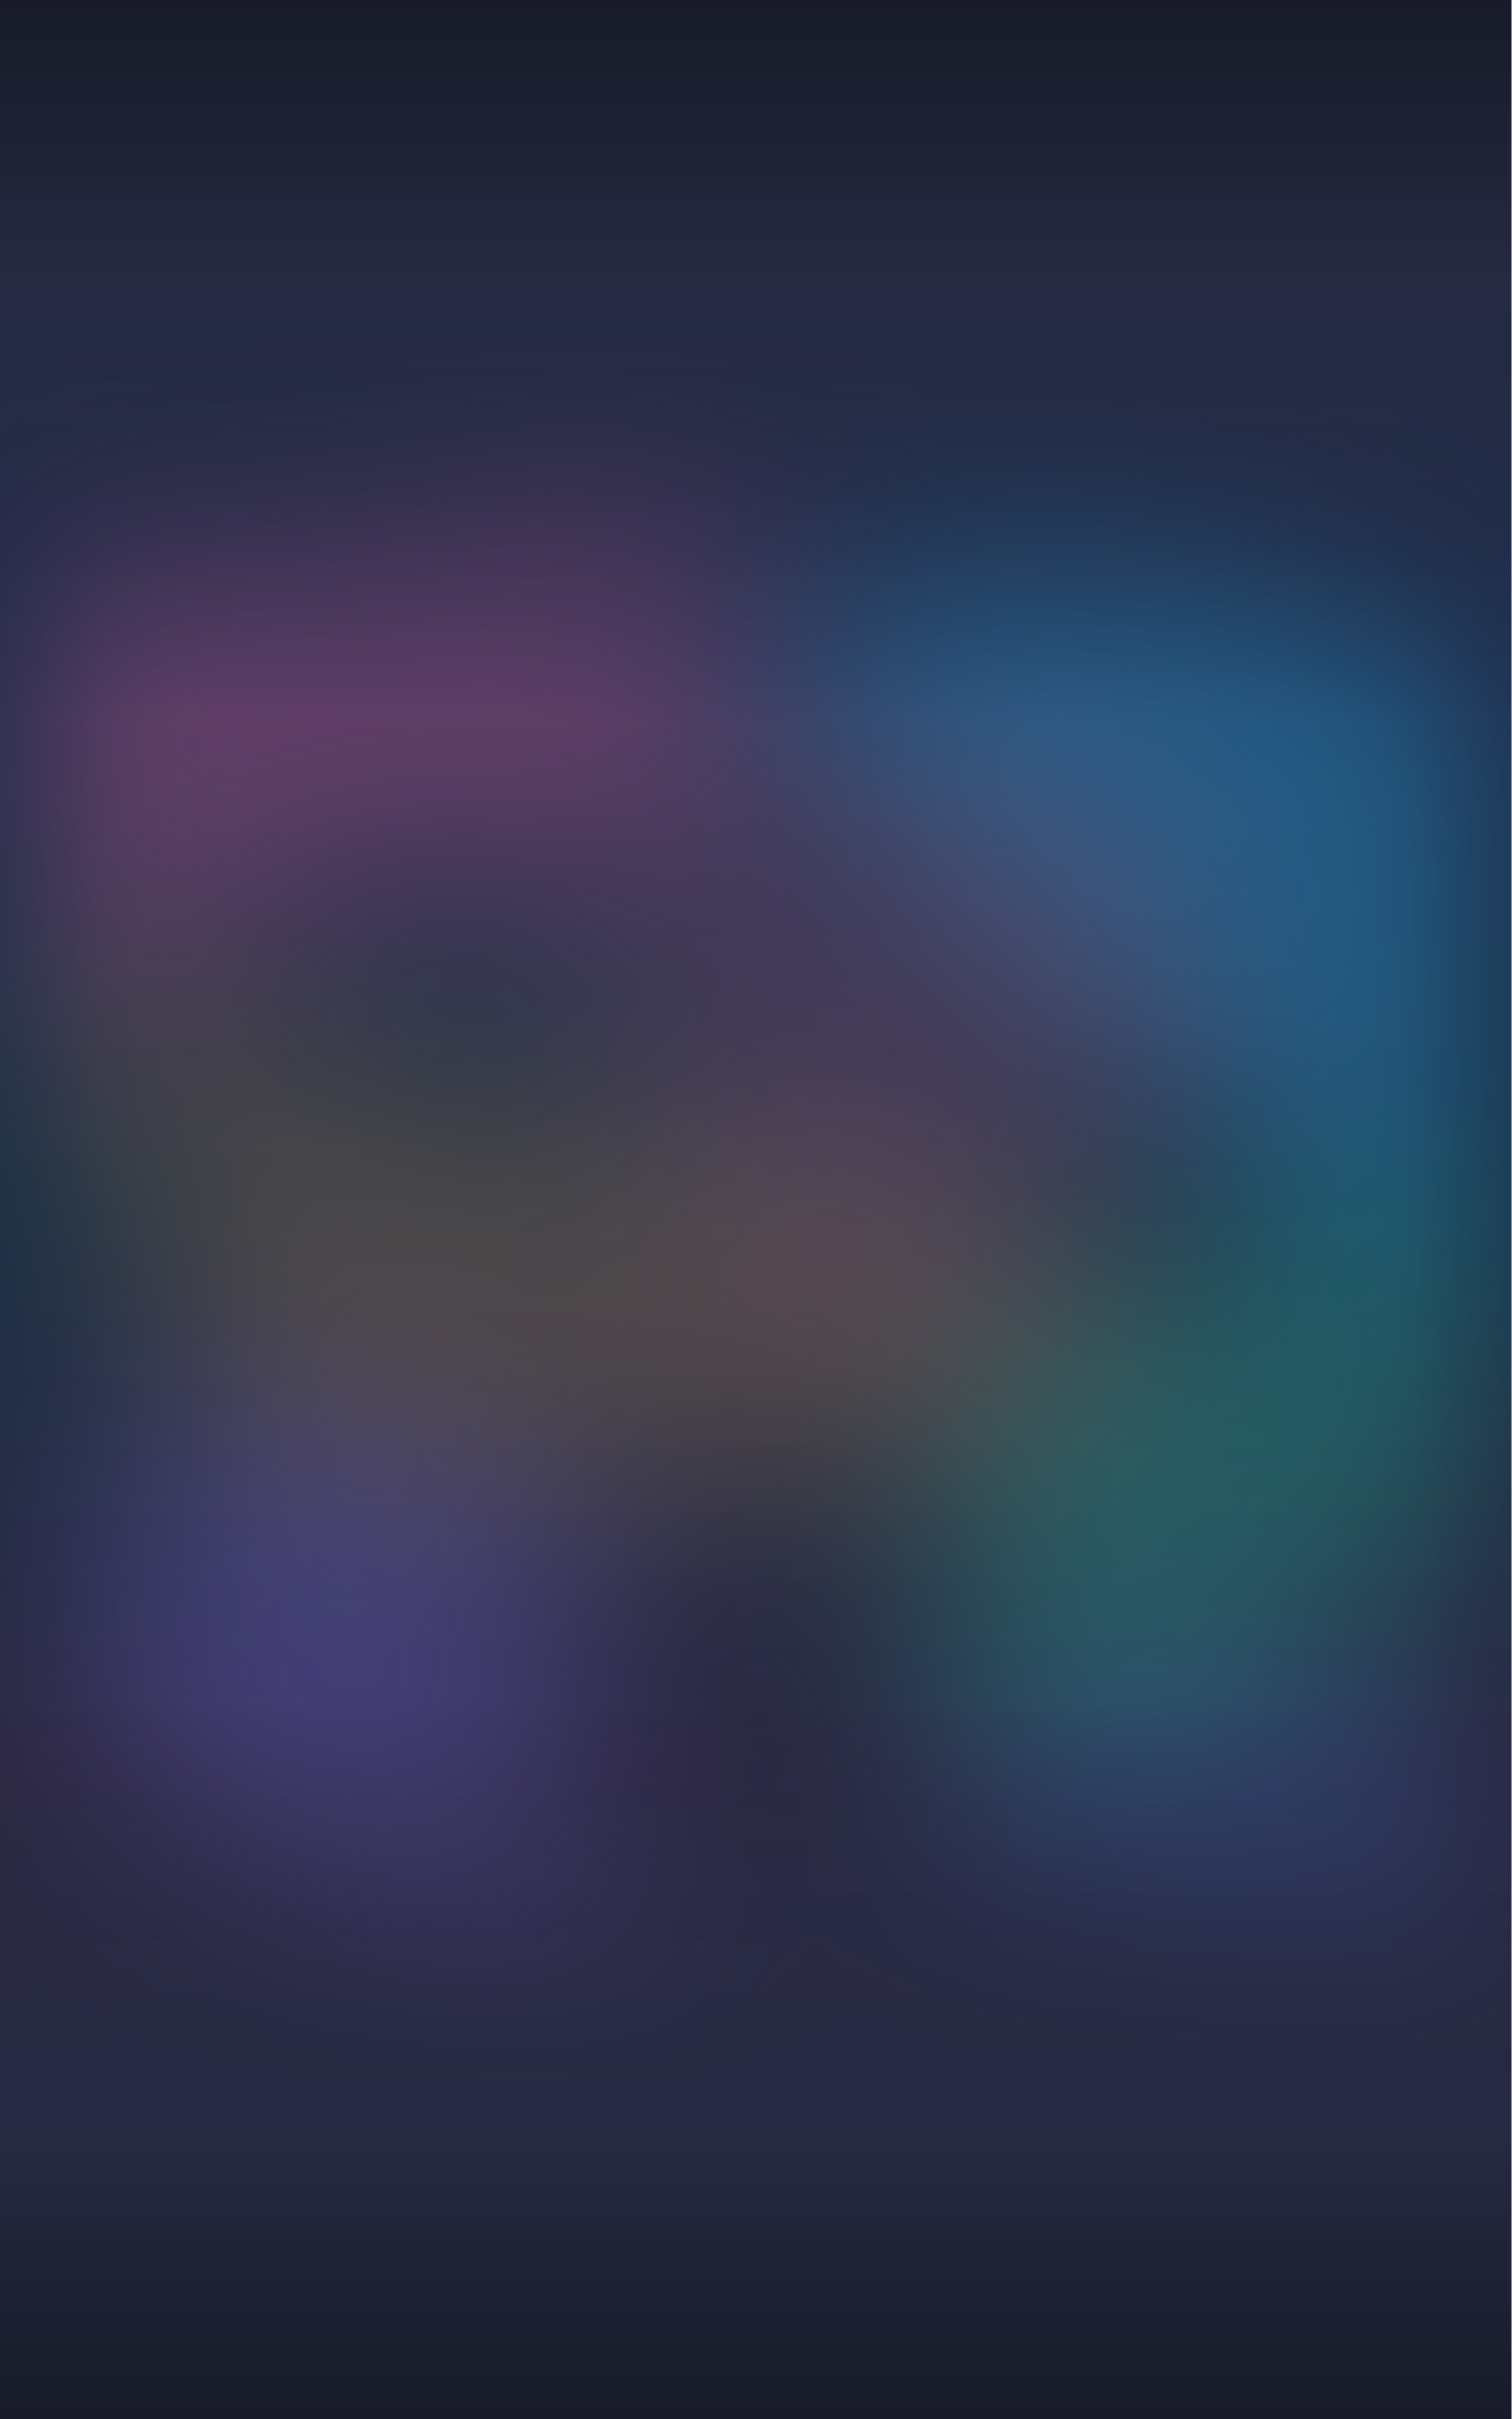
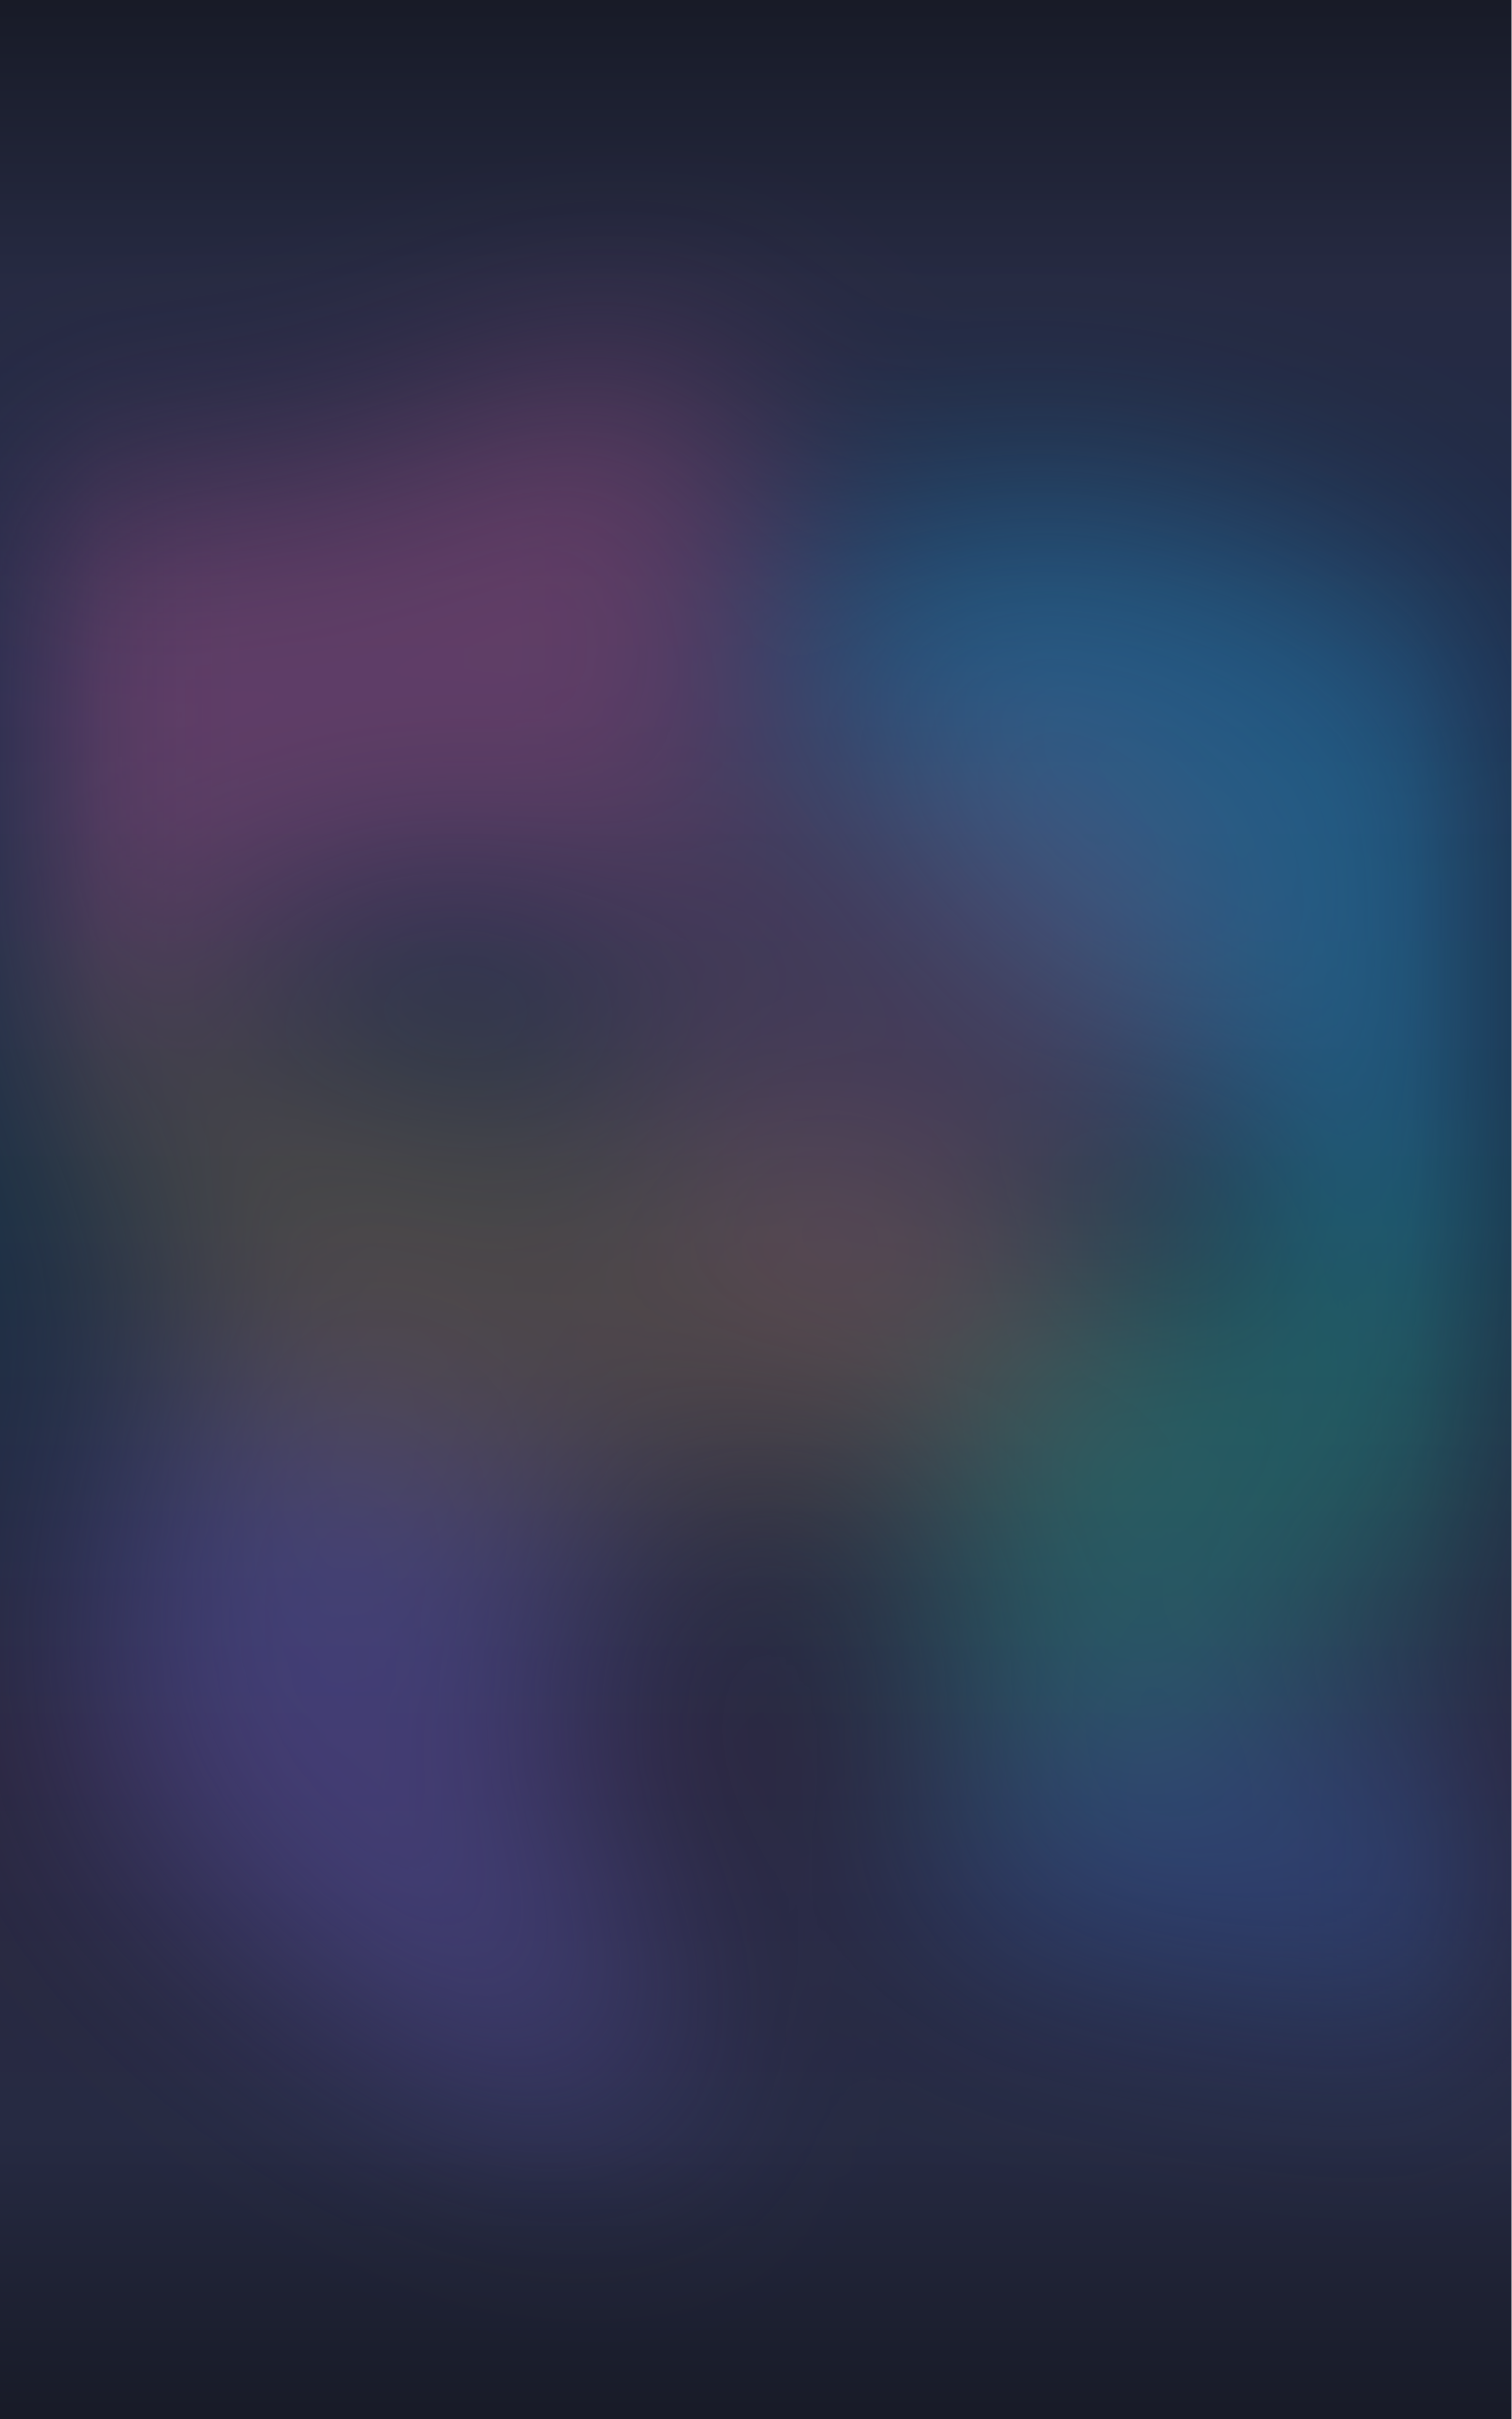
<svg xmlns="http://www.w3.org/2000/svg" viewBox="0 0 1000 1600" preserveAspectRatio="none">
  <defs>
    <linearGradient id="b" x1="0" y1="0" x2="0" y2="1">
      <stop offset="0" stop-color="#171a26" />
      <stop offset="0.12" stop-color="#262a42" />
      <stop offset="0.28" stop-color="#1f2c4a" />
      <stop offset="0.5" stop-color="#1a2f45" />
      <stop offset="0.72" stop-color="#2a2740" />
      <stop offset="0.88" stop-color="#262a42" />
      <stop offset="1" stop-color="#171a26" />
    </linearGradient>
    <linearGradient id="v" x1="0" y1="0" x2="0" y2="1">
-       <stop offset=".14" stop-color="#fff" stop-opacity="0" />
-       <stop offset=".3" stop-color="#fff" />
-       <stop offset=".7" stop-color="#fff" />
-       <stop offset=".86" stop-color="#fff" stop-opacity="0" />
+       <stop offset="0" stop-color="#fff" stop-opacity=".6" />
+       <stop offset=".12" stop-color="#fff" />
+       <stop offset=".88" stop-color="#fff" />
+       <stop offset="1" stop-color="#fff" stop-opacity=".6" />
    </linearGradient>
    <mask id="m" maskUnits="userSpaceOnUse" x="0" y="0" width="1000" height="1600">
      <rect width="1000" height="1600" fill="url(#v)" />
    </mask>
    <filter id="f" x="-50%" y="-50%" width="200%" height="200%" color-interpolation-filters="sRGB">
      <feGaussianBlur stdDeviation="70" />
    </filter>
  </defs>
  <rect width="1000" height="1600" fill="url(#b)" />
  <g mask="url(#m)">
    <g filter="url(#f)">
      <path d="M466 248C511 283 510 466 469 525C428 583 319 572 221 600C124 627 -50 689 -116 687C-181 685 -188 645 -173 590C-158 534 -89 399 -27 353C35 307 119 330 201 312C283 295 421 212 466 248Z" fill="#b9578f" fill-opacity="0.42" />
      <path d="M1023 748C1018 810 1024 875 970 858C916 840 774 708 701 642C628 576 549 515 531 464C514 412 549 352 598 334C648 316 764 331 830 356C896 381 965 419 997 484C1029 549 1027 686 1023 748Z" fill="#28a0dc" fill-opacity="0.4" />
      <path d="M705 955C661 983 543 983 452 983C361 984 222 992 160 959C98 925 108 835 79 782C51 730 -41 656 -11 642C19 628 141 669 261 698C382 727 639 775 713 817C787 860 748 928 705 955Z" fill="#c98a52" fill-opacity="0.28" />
      <path d="M916 794C962 806 1066 870 1051 926C1035 983 889 1091 822 1131C756 1171 685 1169 650 1165C616 1161 614 1149 615 1109C616 1068 630 967 656 925C683 882 730 873 773 851C817 829 870 781 916 794Z" fill="#28c8aa" fill-opacity="0.3" />
      <path d="M445 1397C424 1433 304 1381 242 1344C181 1307 103 1232 76 1175C48 1119 68 1046 78 1005C88 963 82 926 136 926C191 926 367 974 405 1007C443 1040 358 1059 364 1124C371 1189 465 1360 445 1397Z" fill="#6a5fc4" fill-opacity="0.4" />
      <path d="M637 838C589 867 567 904 524 869C481 834 397 685 378 628C359 572 357 556 409 532C461 508 634 484 690 483C747 483 728 492 748 527C768 563 829 644 811 696C792 747 685 809 637 838Z" fill="#ab5a85" fill-opacity="0.26" />
      <path d="M1093 1275C1099 1303 1090 1334 1027 1339C965 1343 786 1317 715 1302C644 1286 599 1272 599 1246C599 1219 680 1161 716 1141C752 1121 771 1121 816 1125C862 1130 943 1142 989 1167C1035 1192 1086 1246 1093 1275Z" fill="#3c78dc" fill-opacity="0.32" />
    </g>
  </g>
</svg>
